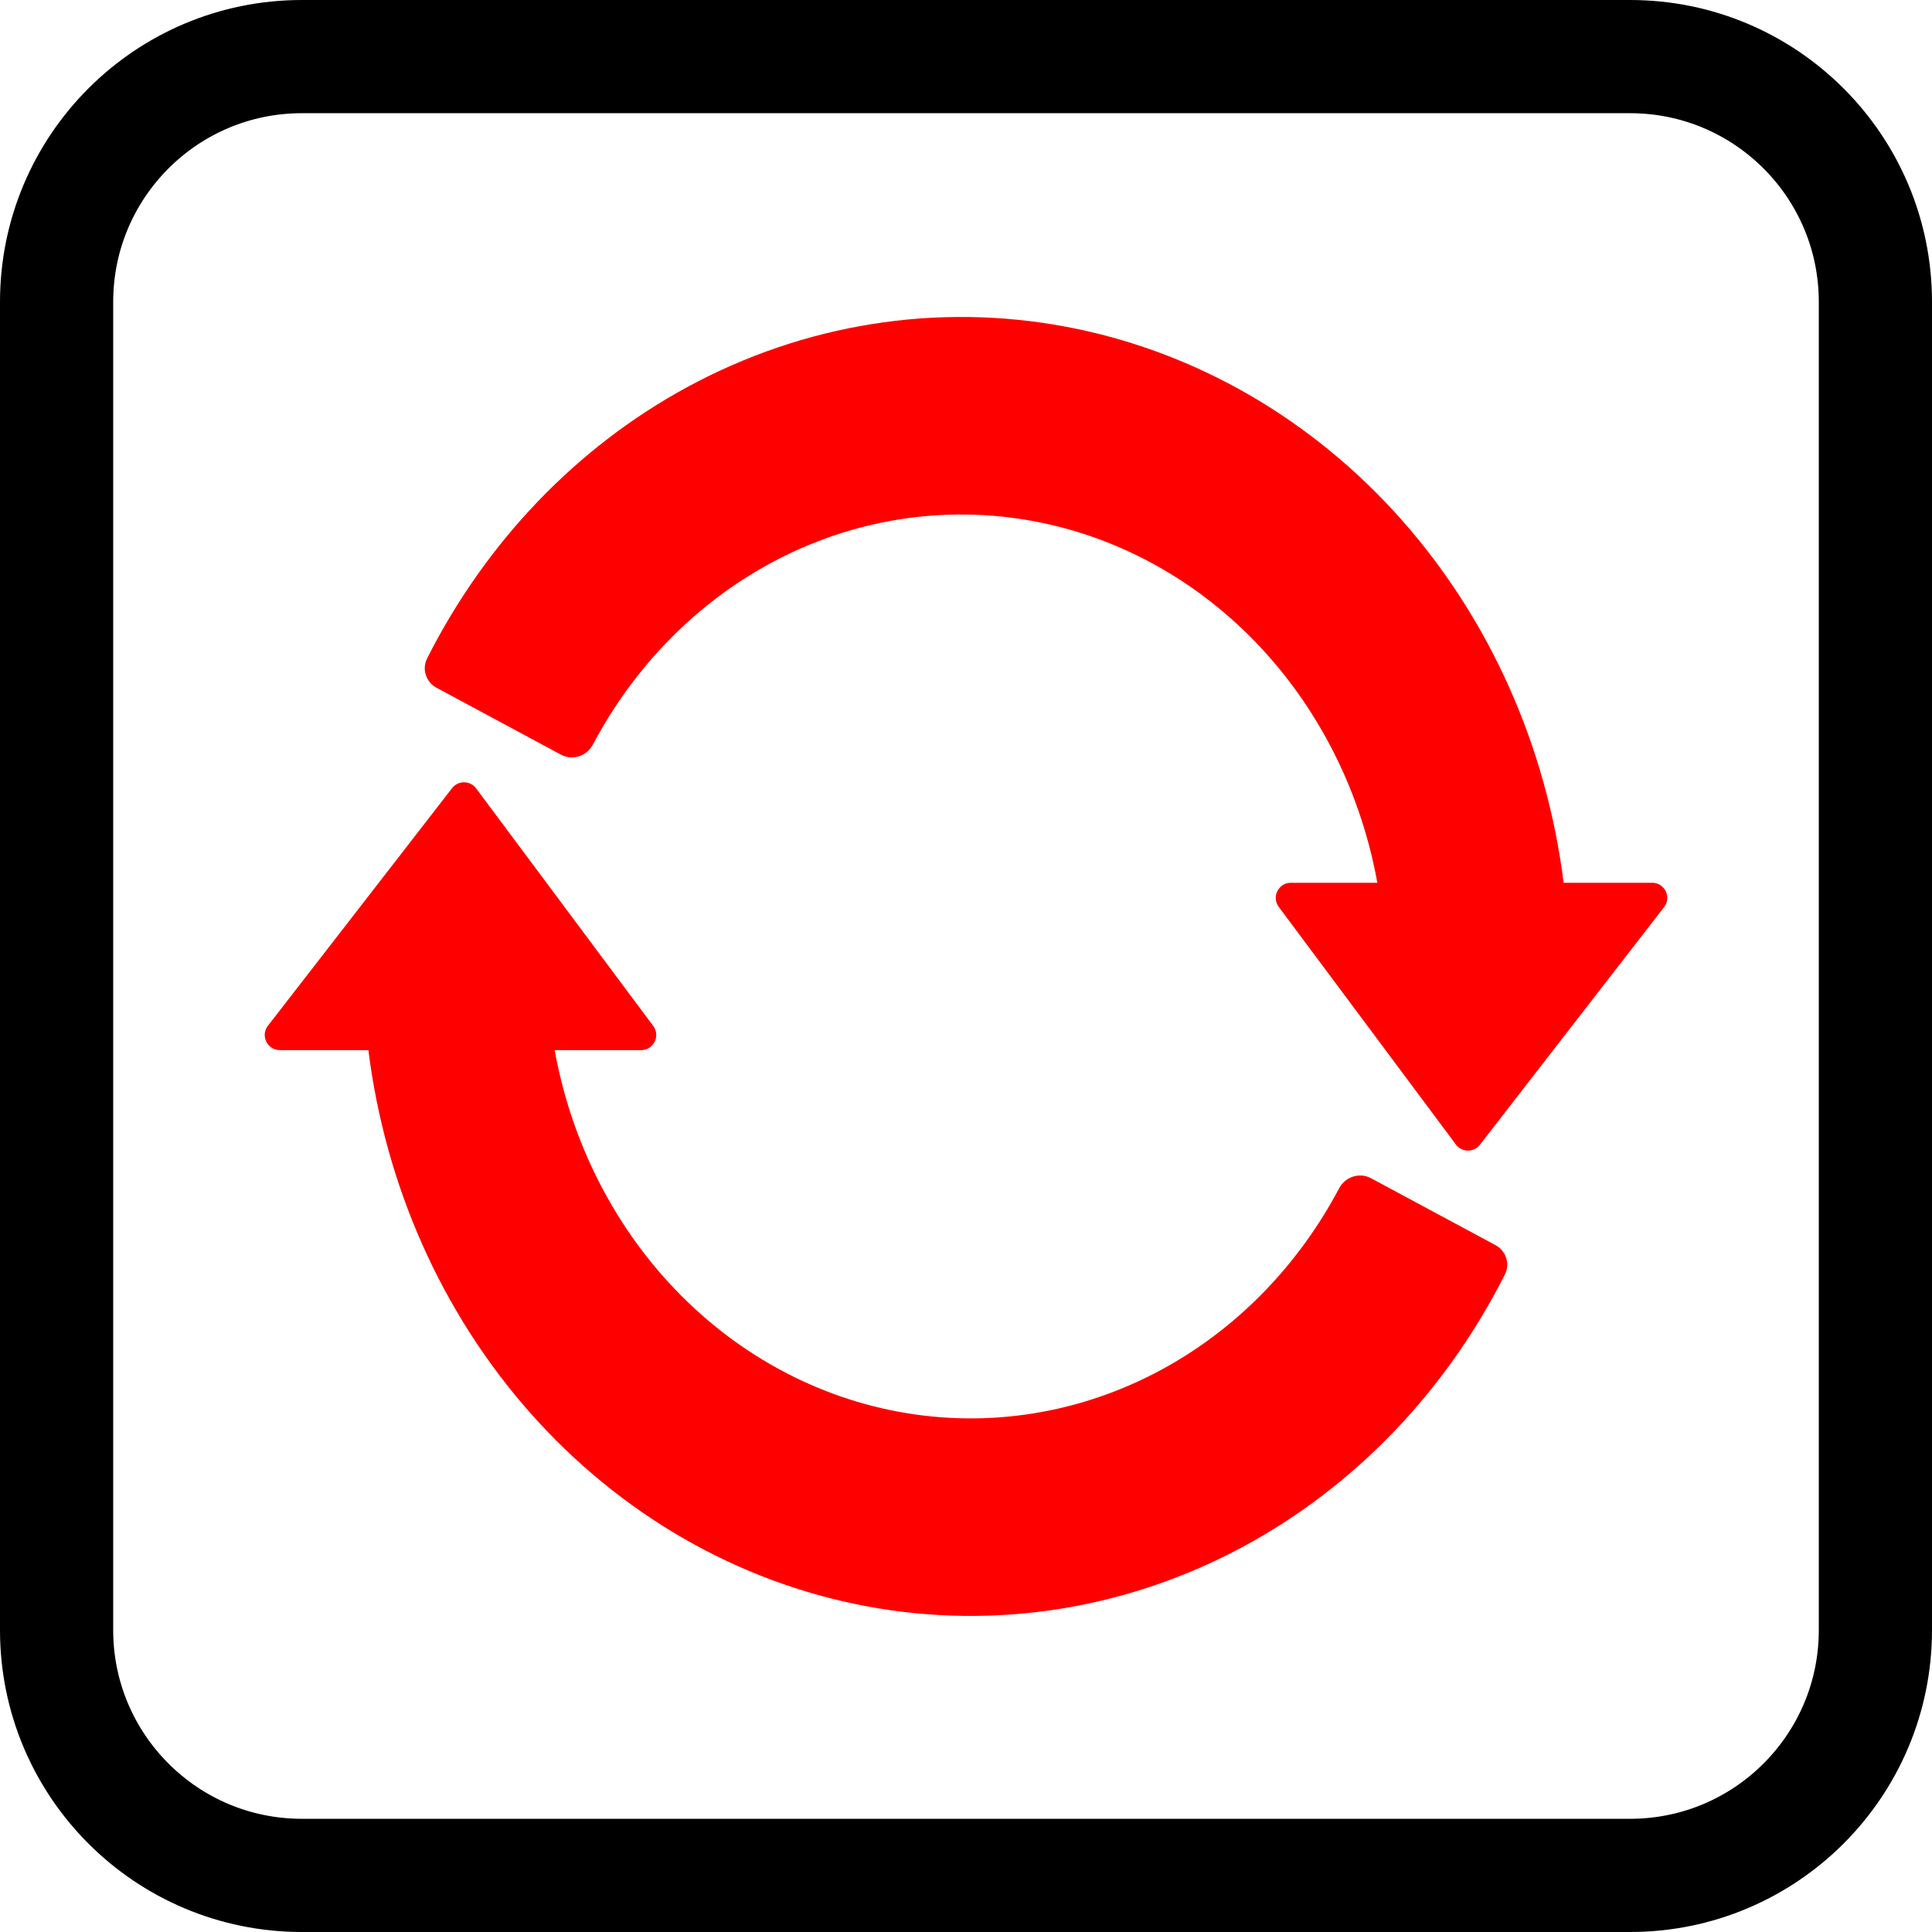
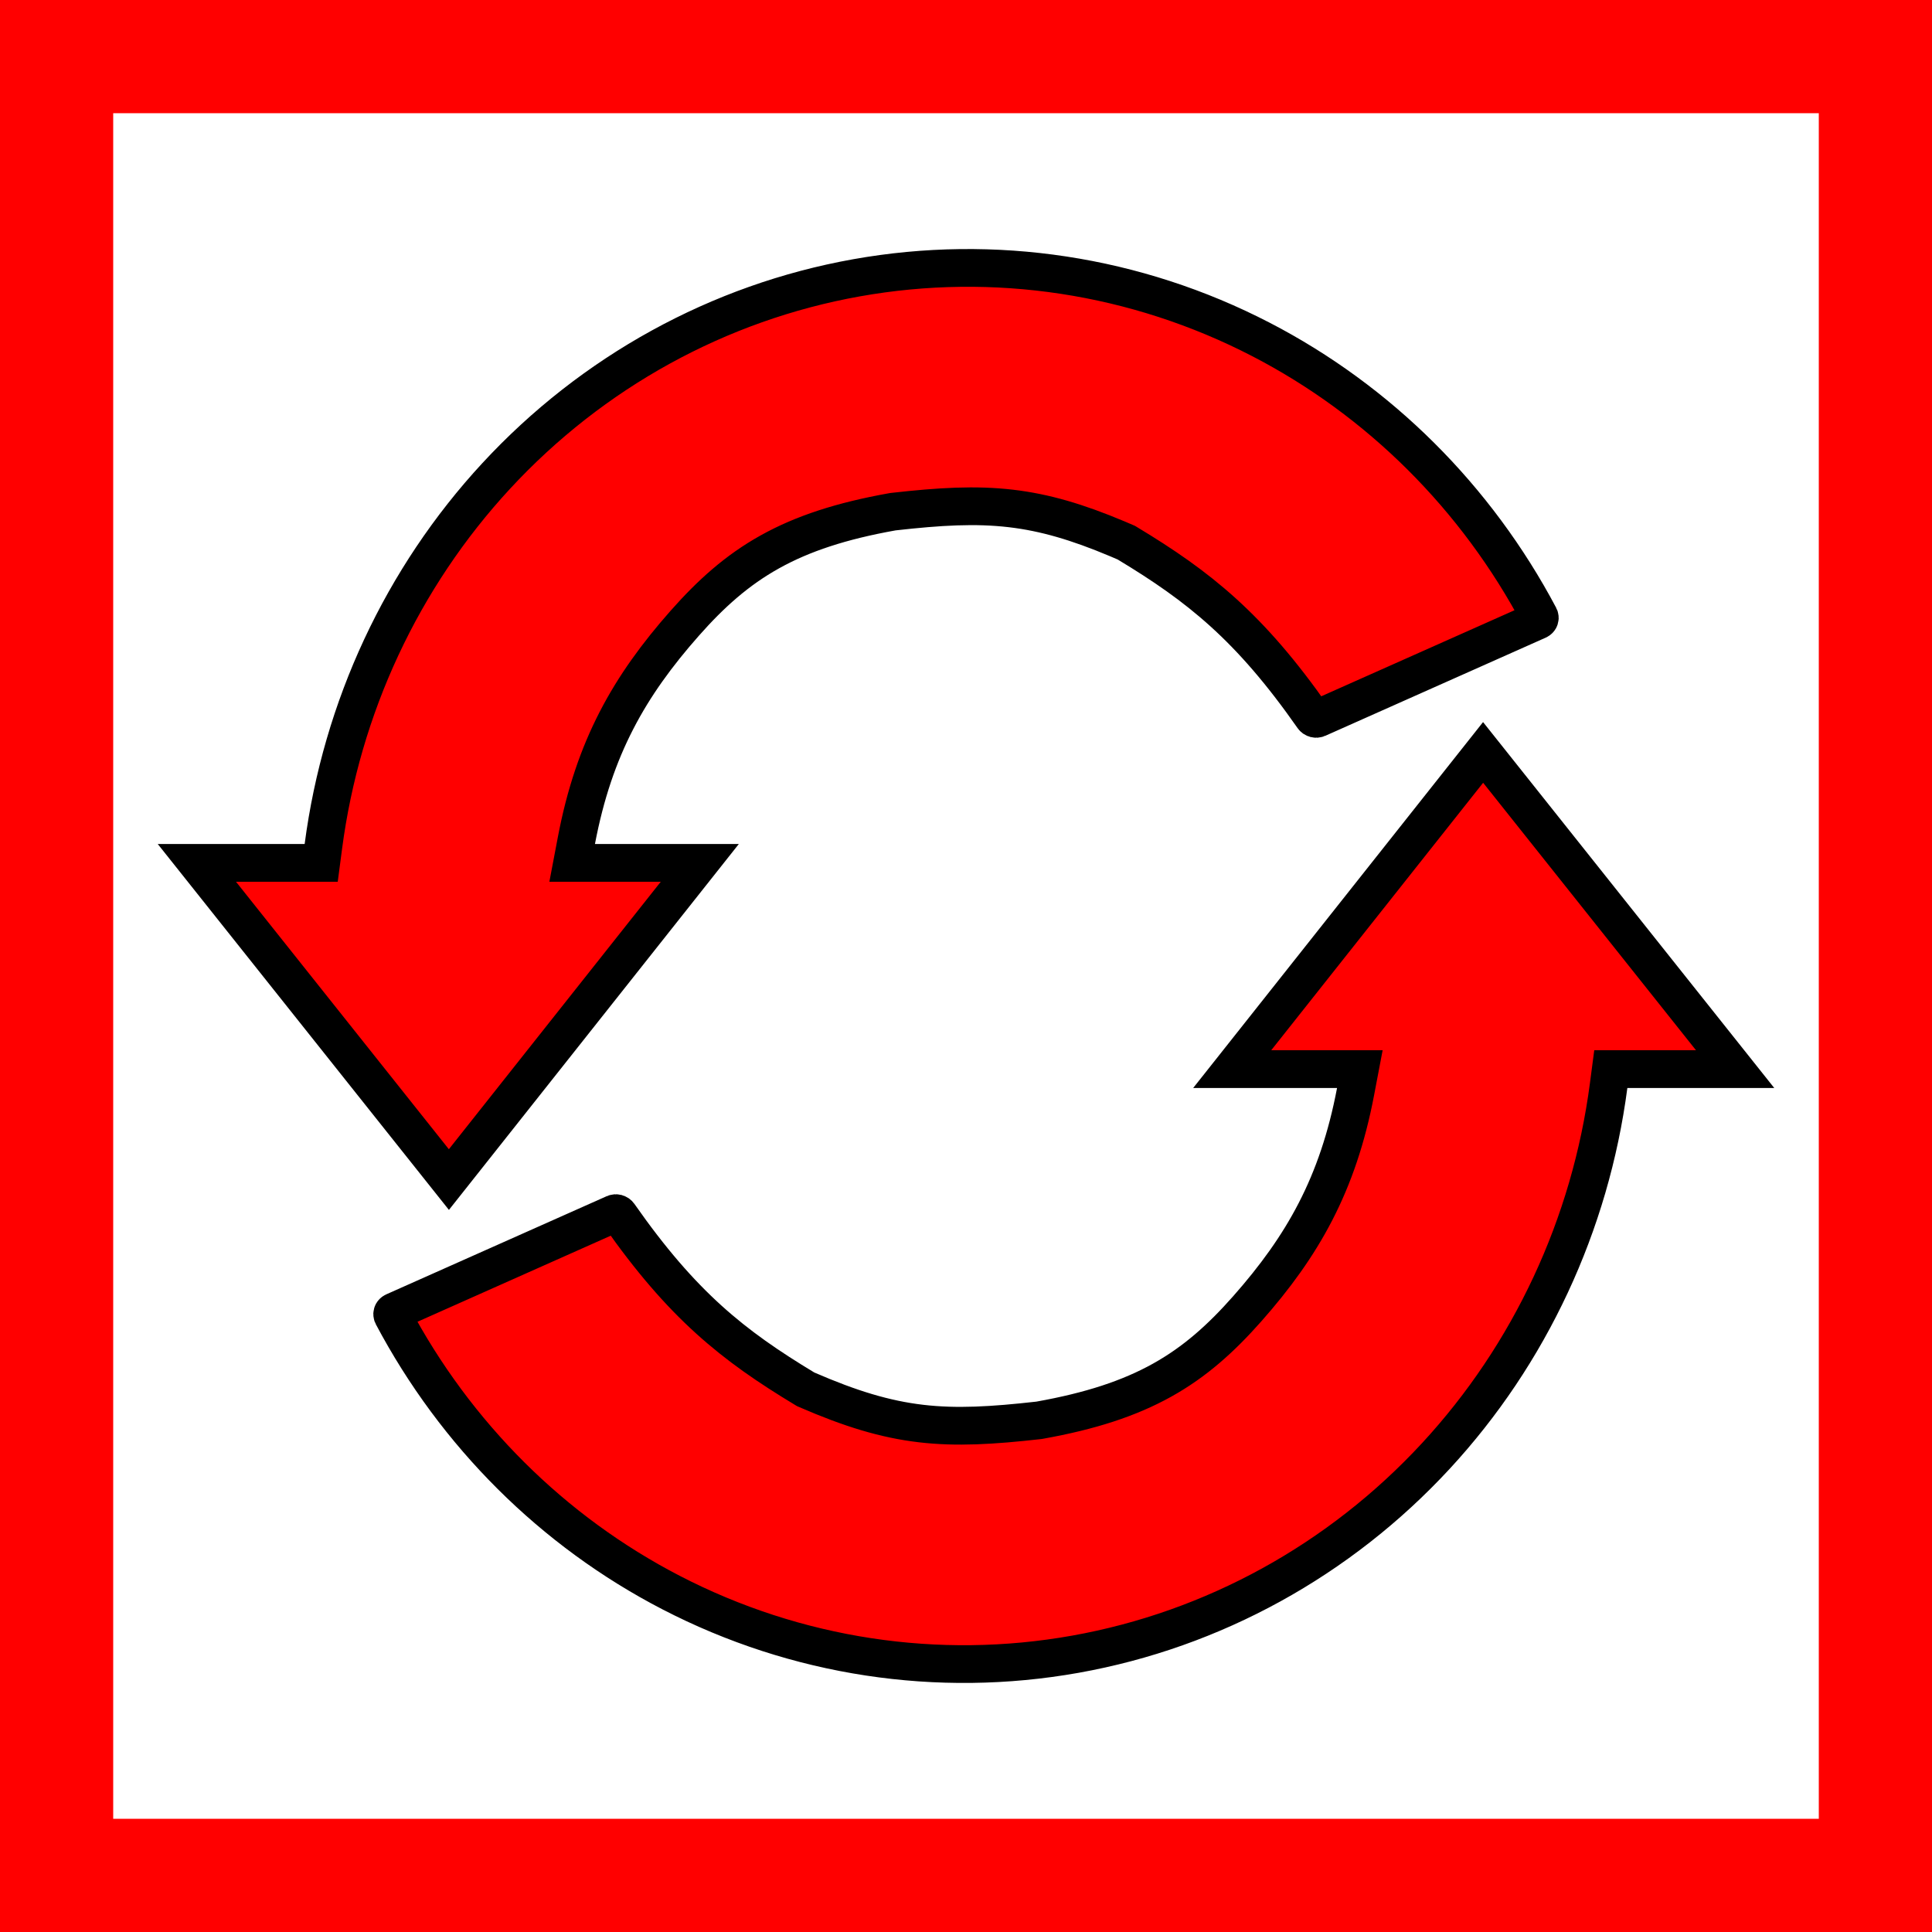
<svg xmlns="http://www.w3.org/2000/svg" width="256" height="256" viewBox="0 0 256 256" fill="none">
-   <rect x="7.5" y="7.5" width="241" height="241" rx="32.5" stroke="black" stroke-width="15" />
-   <path d="M35.499 135.921C34.481 137.235 35.417 139.146 37.08 139.146H48.812C51.066 157.145 58.539 173.937 70.185 187.131C82.101 200.63 97.75 209.644 114.811 212.835C131.872 216.026 149.437 213.225 164.899 204.847C179.563 196.9 191.596 184.339 199.409 168.873C200.126 167.453 199.552 165.735 198.151 164.982L181.655 156.115C180.136 155.299 178.249 155.932 177.442 157.455C171.985 167.753 163.813 176.12 153.924 181.479C143.141 187.322 130.89 189.276 118.991 187.05C107.092 184.825 96.177 178.538 87.867 169.123C80.502 160.779 75.53 150.372 73.495 139.146H84.955C86.601 139.146 87.542 137.27 86.559 135.951L63.087 104.462C62.297 103.401 60.713 103.387 59.903 104.432L35.499 135.921Z" fill="#FF0000" />
-   <path d="M220.501 120.197C221.519 118.883 220.582 116.972 218.92 116.972H207.188C204.934 98.973 197.461 82.181 185.815 68.987C173.899 55.487 158.25 46.474 141.189 43.282C124.128 40.091 106.563 42.893 91.101 51.271C76.437 59.217 64.404 71.779 56.591 87.245C55.874 88.665 56.448 90.383 57.849 91.135L74.345 100.003C75.864 100.819 77.751 100.186 78.558 98.662C84.015 88.364 92.187 79.997 102.076 74.639C112.859 68.796 125.11 66.842 137.009 69.067C148.908 71.293 159.823 77.58 168.133 86.995C175.498 95.338 180.47 105.745 182.505 116.972H171.045C169.399 116.972 168.458 118.848 169.441 120.167L192.913 151.656C193.703 152.716 195.287 152.731 196.097 151.686L220.501 120.197Z" fill="#FF0000" />
+   <rect x="7.5" y="7.5" width="241" height="241" stroke="#FF0000" stroke-width="15" />
+   <path d="M229.913 141.664H213.439L213.154 143.839C210.738 162.259 202.729 179.436 190.258 192.926C177.5 206.726 160.753 215.932 142.507 219.19C124.261 222.449 105.474 219.589 88.932 211.03C73.25 202.917 60.37 190.089 51.999 174.28C51.927 174.144 51.957 173.901 52.21 173.788L81.419 160.781C81.608 160.697 81.872 160.752 82.023 160.968C90.4 172.943 97.141 178.294 106.615 184.007L106.758 184.093L106.911 184.159C112.689 186.667 117.267 188.064 122.021 188.624C126.747 189.181 131.511 188.893 137.597 188.207L137.677 188.198L137.756 188.185C144.485 186.983 149.626 185.306 153.988 182.876C158.362 180.44 161.817 177.322 165.262 173.424C172.6 165.119 177.284 156.943 179.622 144.631L180.186 141.664H163.273L196.518 99.7L229.913 141.664ZM113.493 36.81C131.739 33.551 150.526 36.411 167.068 44.97C182.75 53.083 195.63 65.911 204.001 81.72C204.073 81.856 204.043 82.099 203.79 82.212L174.581 95.219C174.392 95.303 174.128 95.248 173.977 95.032C165.6 83.056 158.859 77.706 149.385 71.993L149.242 71.907L149.089 71.841L148.02 71.384C142.738 69.162 138.436 67.901 133.979 67.376C129.253 66.819 124.489 67.107 118.403 67.793L118.323 67.802L118.244 67.815C111.515 69.017 106.374 70.694 102.012 73.124C97.638 75.56 94.183 78.678 90.738 82.576C83.4 90.881 78.716 99.057 76.378 111.369L75.814 114.336H92.727L59.481 156.299L26.087 114.336H42.56L42.846 112.161C45.262 93.741 53.271 76.564 65.742 63.074C78.5 49.274 95.247 40.068 113.493 36.81Z" fill="#FF0000" stroke="black" stroke-width="5" />
</svg>
